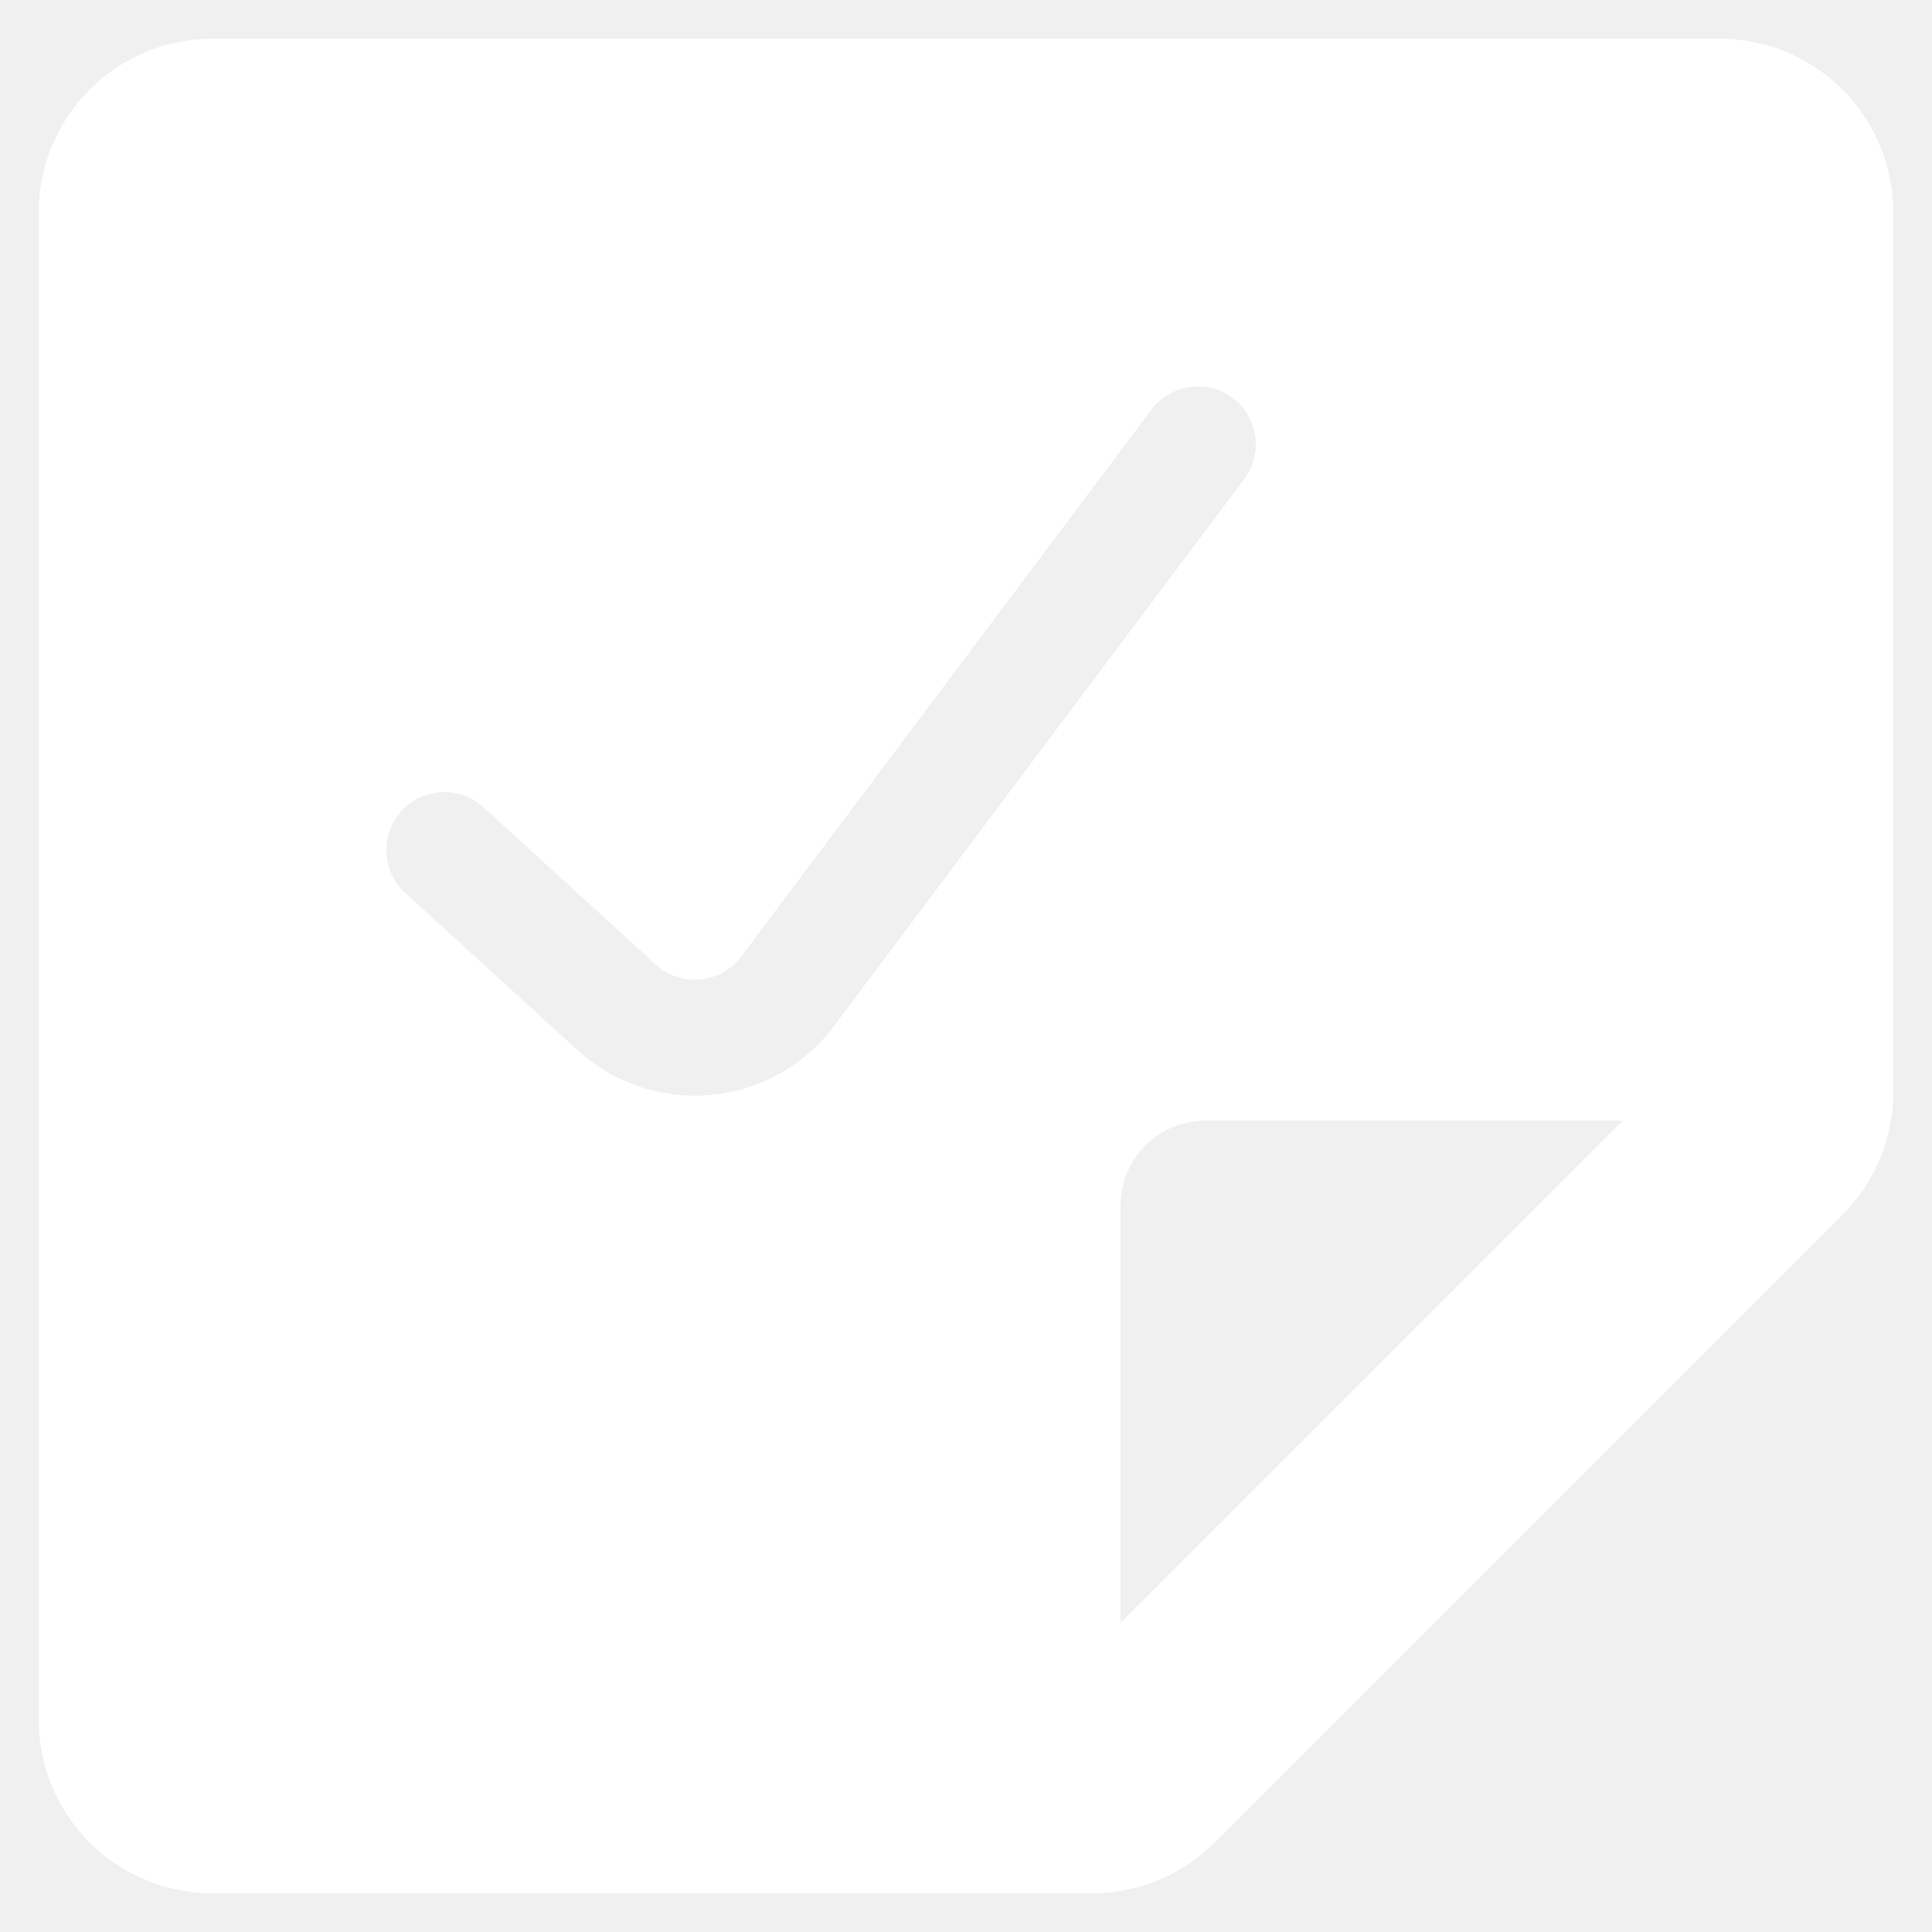
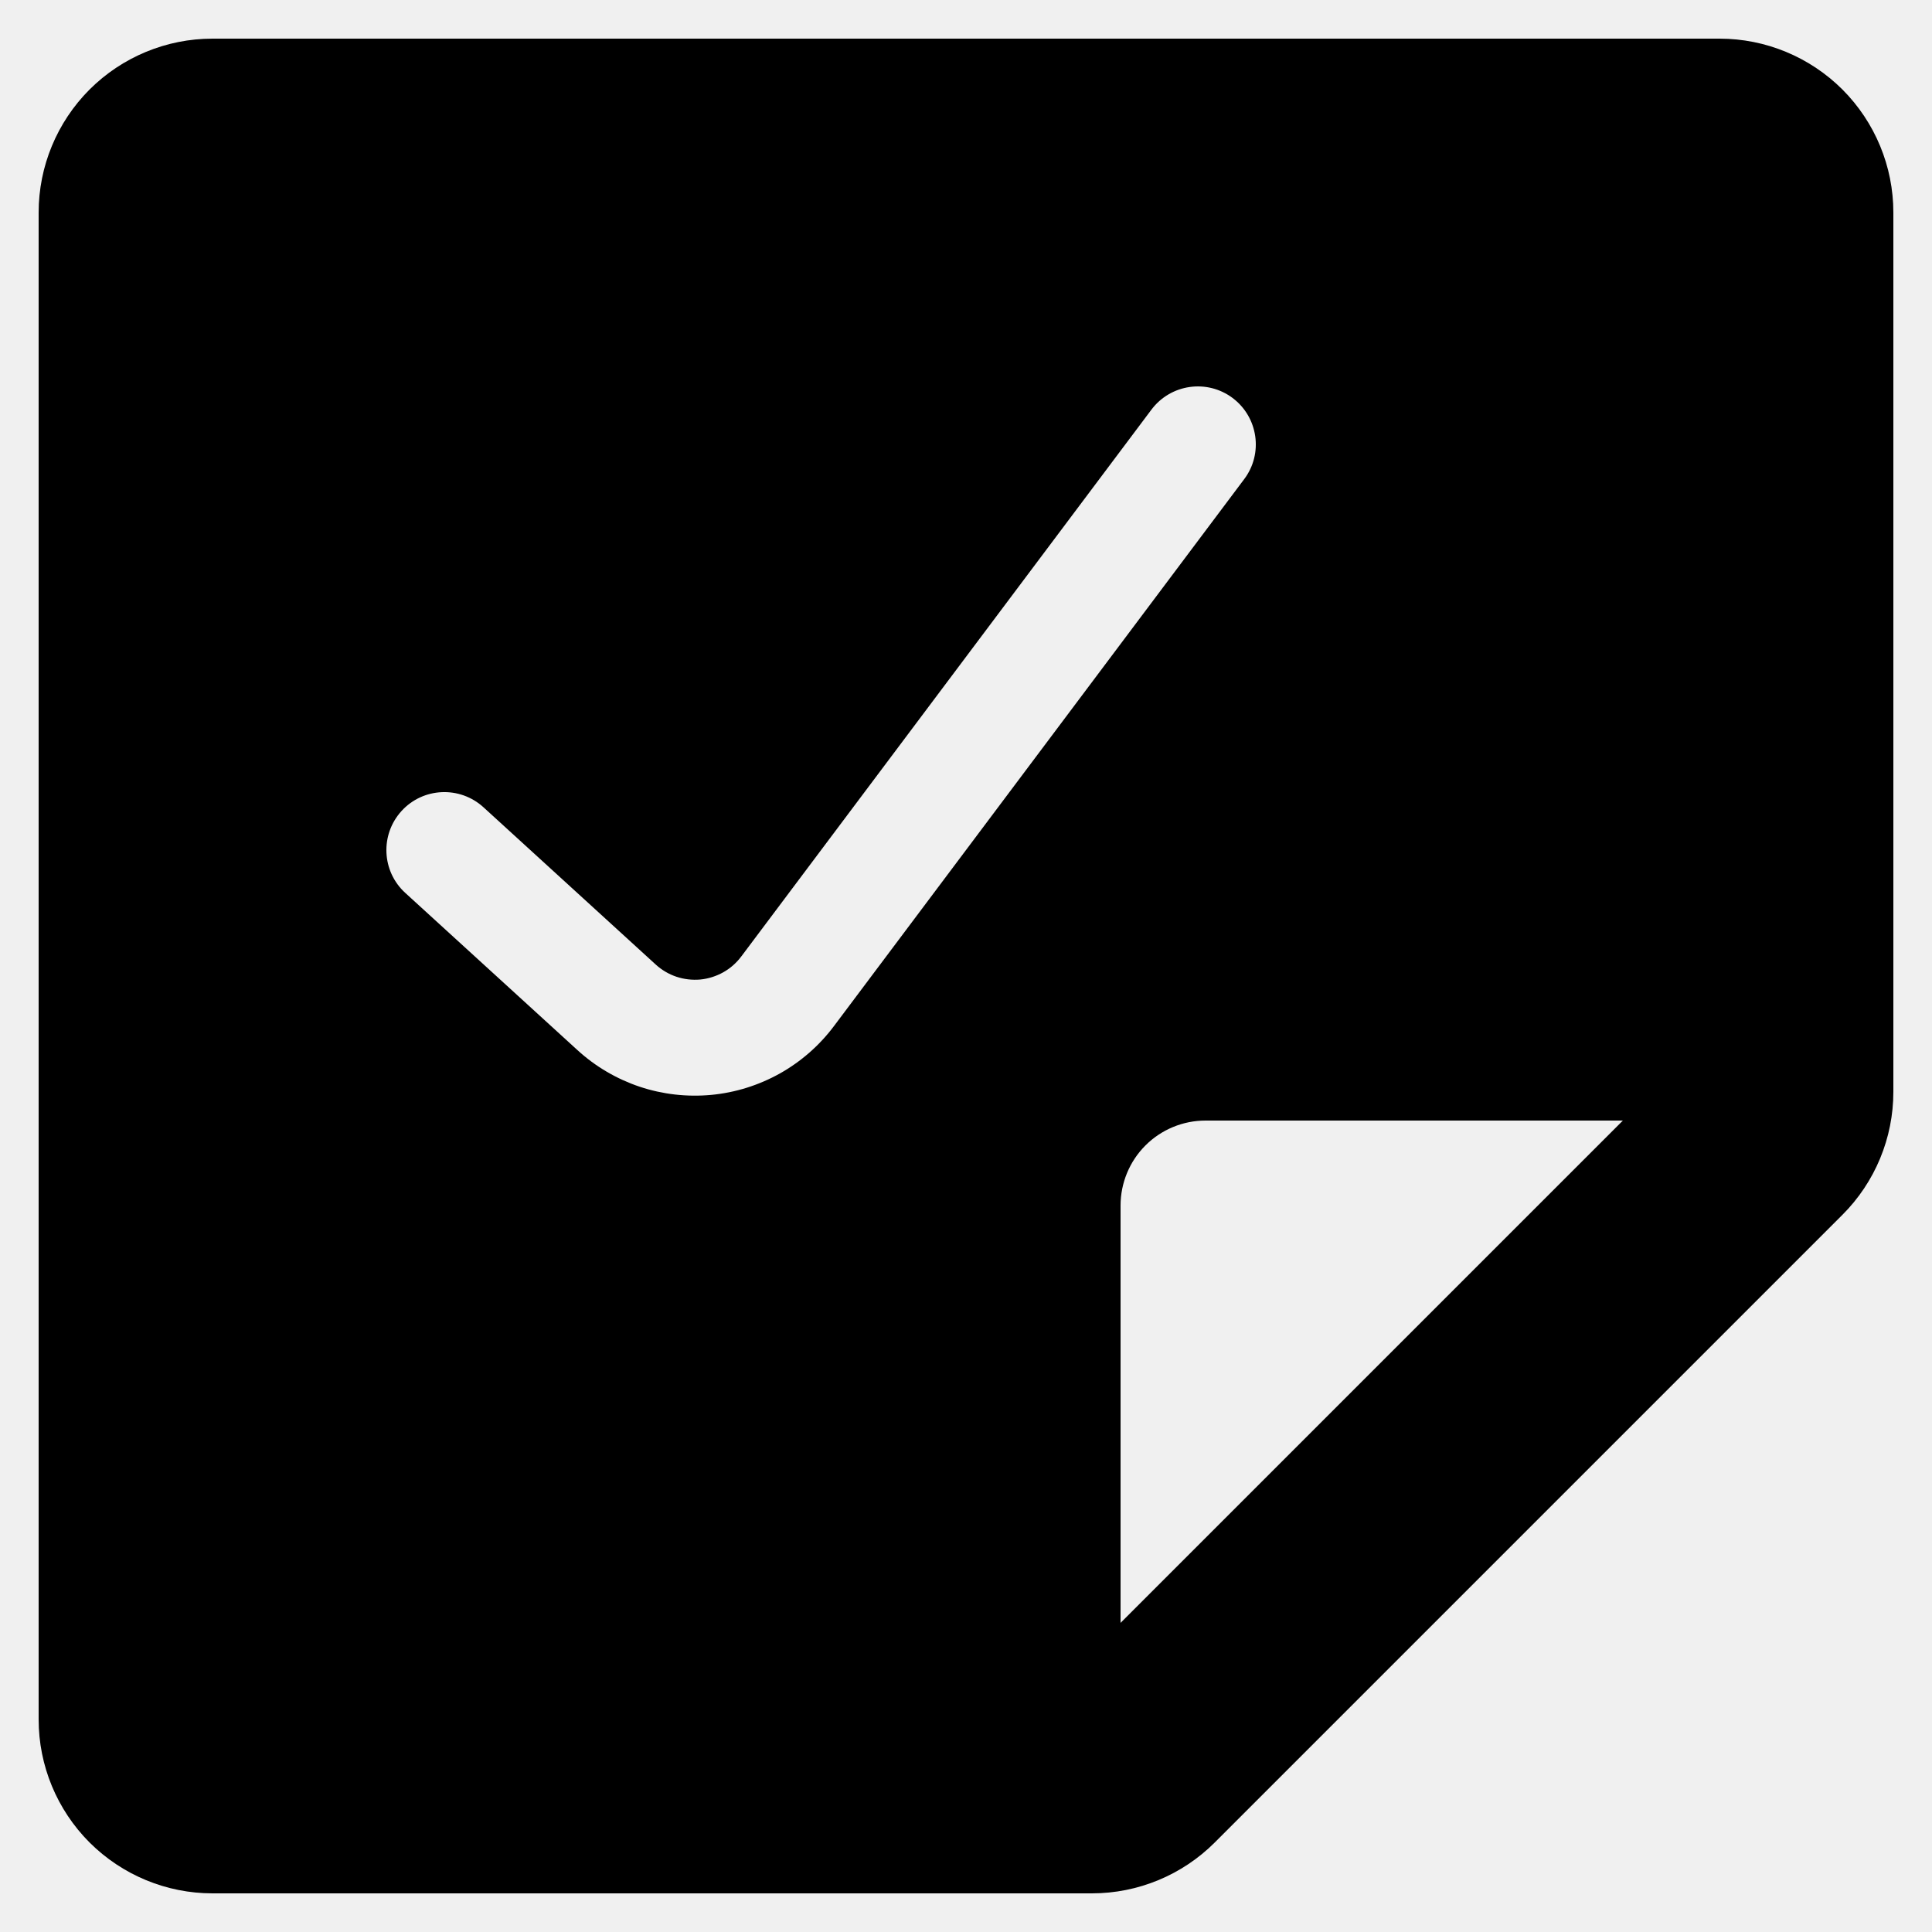
<svg xmlns="http://www.w3.org/2000/svg" width="25" height="25" viewBox="0 0 25 25" fill="none">
-   <path d="M14.129 23.75H2.75C2.352 23.75 1.971 23.592 1.689 23.311C1.408 23.029 1.25 22.648 1.25 22.25V2.75C1.25 2.352 1.408 1.971 1.689 1.689C1.971 1.408 2.352 1.25 2.75 1.25H22.25C22.648 1.25 23.029 1.408 23.311 1.689C23.592 1.971 23.75 2.352 23.75 2.75V14.129C23.75 14.527 23.592 14.908 23.311 15.189L15.189 23.311C14.908 23.592 14.527 23.75 14.129 23.75V23.75Z" stroke="white" stroke-width="1.5" stroke-linecap="round" stroke-linejoin="round" />
-   <path fill-rule="evenodd" clip-rule="evenodd" d="M14.129 23.75H2.75C2.352 23.75 1.971 23.592 1.689 23.311C1.408 23.029 1.25 22.648 1.25 22.25V2.75C1.25 2.352 1.408 1.971 1.689 1.689C1.971 1.408 2.352 1.25 2.75 1.25H22.25C22.648 1.25 23.029 1.408 23.311 1.689C23.592 1.971 23.75 2.352 23.75 2.75V14.129C23.75 14.527 23.592 14.908 23.311 15.189L15.189 23.311C14.908 23.592 14.527 23.75 14.129 23.75ZM15.95 5.15C16.281 5.399 16.349 5.869 16.1 6.2L10.791 13.278C10.603 13.529 10.364 13.738 10.091 13.891C9.817 14.044 9.514 14.139 9.202 14.168C8.889 14.197 8.574 14.161 8.277 14.062C7.98 13.962 7.706 13.802 7.474 13.59L5.244 11.554C4.938 11.275 4.917 10.8 5.196 10.494C5.475 10.188 5.95 10.167 6.256 10.446L8.486 12.482C8.563 12.552 8.654 12.606 8.753 12.639C8.852 12.672 8.957 12.684 9.061 12.675C9.165 12.665 9.266 12.633 9.358 12.582C9.449 12.531 9.528 12.462 9.591 12.378L14.9 5.3C15.149 4.969 15.619 4.902 15.95 5.15ZM14.5 15.6V21L21 14.5H15.6C15.308 14.5 15.028 14.616 14.822 14.822C14.616 15.028 14.5 15.308 14.5 15.6Z" fill="white" />
+   <path d="M14.129 23.75H2.75C2.352 23.75 1.971 23.592 1.689 23.311C1.408 23.029 1.25 22.648 1.25 22.25V2.75C1.25 2.352 1.408 1.971 1.689 1.689C1.971 1.408 2.352 1.25 2.75 1.25H22.25C22.648 1.25 23.029 1.408 23.311 1.689C23.592 1.971 23.75 2.352 23.75 2.75V14.129C23.75 14.527 23.592 14.908 23.311 15.189L15.189 23.311C14.908 23.592 14.527 23.75 14.129 23.75V23.75Z" stroke="currentColor" stroke-width="1.5" stroke-linecap="round" stroke-linejoin="round" />
+   <path fill-rule="evenodd" clip-rule="evenodd" d="M14.129 23.75H2.75C2.352 23.75 1.971 23.592 1.689 23.311C1.408 23.029 1.25 22.648 1.25 22.25V2.75C1.25 2.352 1.408 1.971 1.689 1.689C1.971 1.408 2.352 1.25 2.75 1.25H22.25C22.648 1.25 23.029 1.408 23.311 1.689C23.592 1.971 23.75 2.352 23.75 2.75V14.129C23.75 14.527 23.592 14.908 23.311 15.189L15.189 23.311C14.908 23.592 14.527 23.75 14.129 23.75ZM15.95 5.15C16.281 5.399 16.349 5.869 16.1 6.2L10.791 13.278C10.603 13.529 10.364 13.738 10.091 13.891C9.817 14.044 9.514 14.139 9.202 14.168C8.889 14.197 8.574 14.161 8.277 14.062C7.98 13.962 7.706 13.802 7.474 13.59L5.244 11.554C4.938 11.275 4.917 10.8 5.196 10.494C5.475 10.188 5.95 10.167 6.256 10.446L8.486 12.482C8.563 12.552 8.654 12.606 8.753 12.639C8.852 12.672 8.957 12.684 9.061 12.675C9.165 12.665 9.266 12.633 9.358 12.582C9.449 12.531 9.528 12.462 9.591 12.378L14.9 5.3C15.149 4.969 15.619 4.902 15.95 5.15ZM14.5 15.6V21L21 14.5H15.6C15.308 14.5 15.028 14.616 14.822 14.822C14.616 15.028 14.5 15.308 14.5 15.6Z" fill="currentColor" />
</svg>
